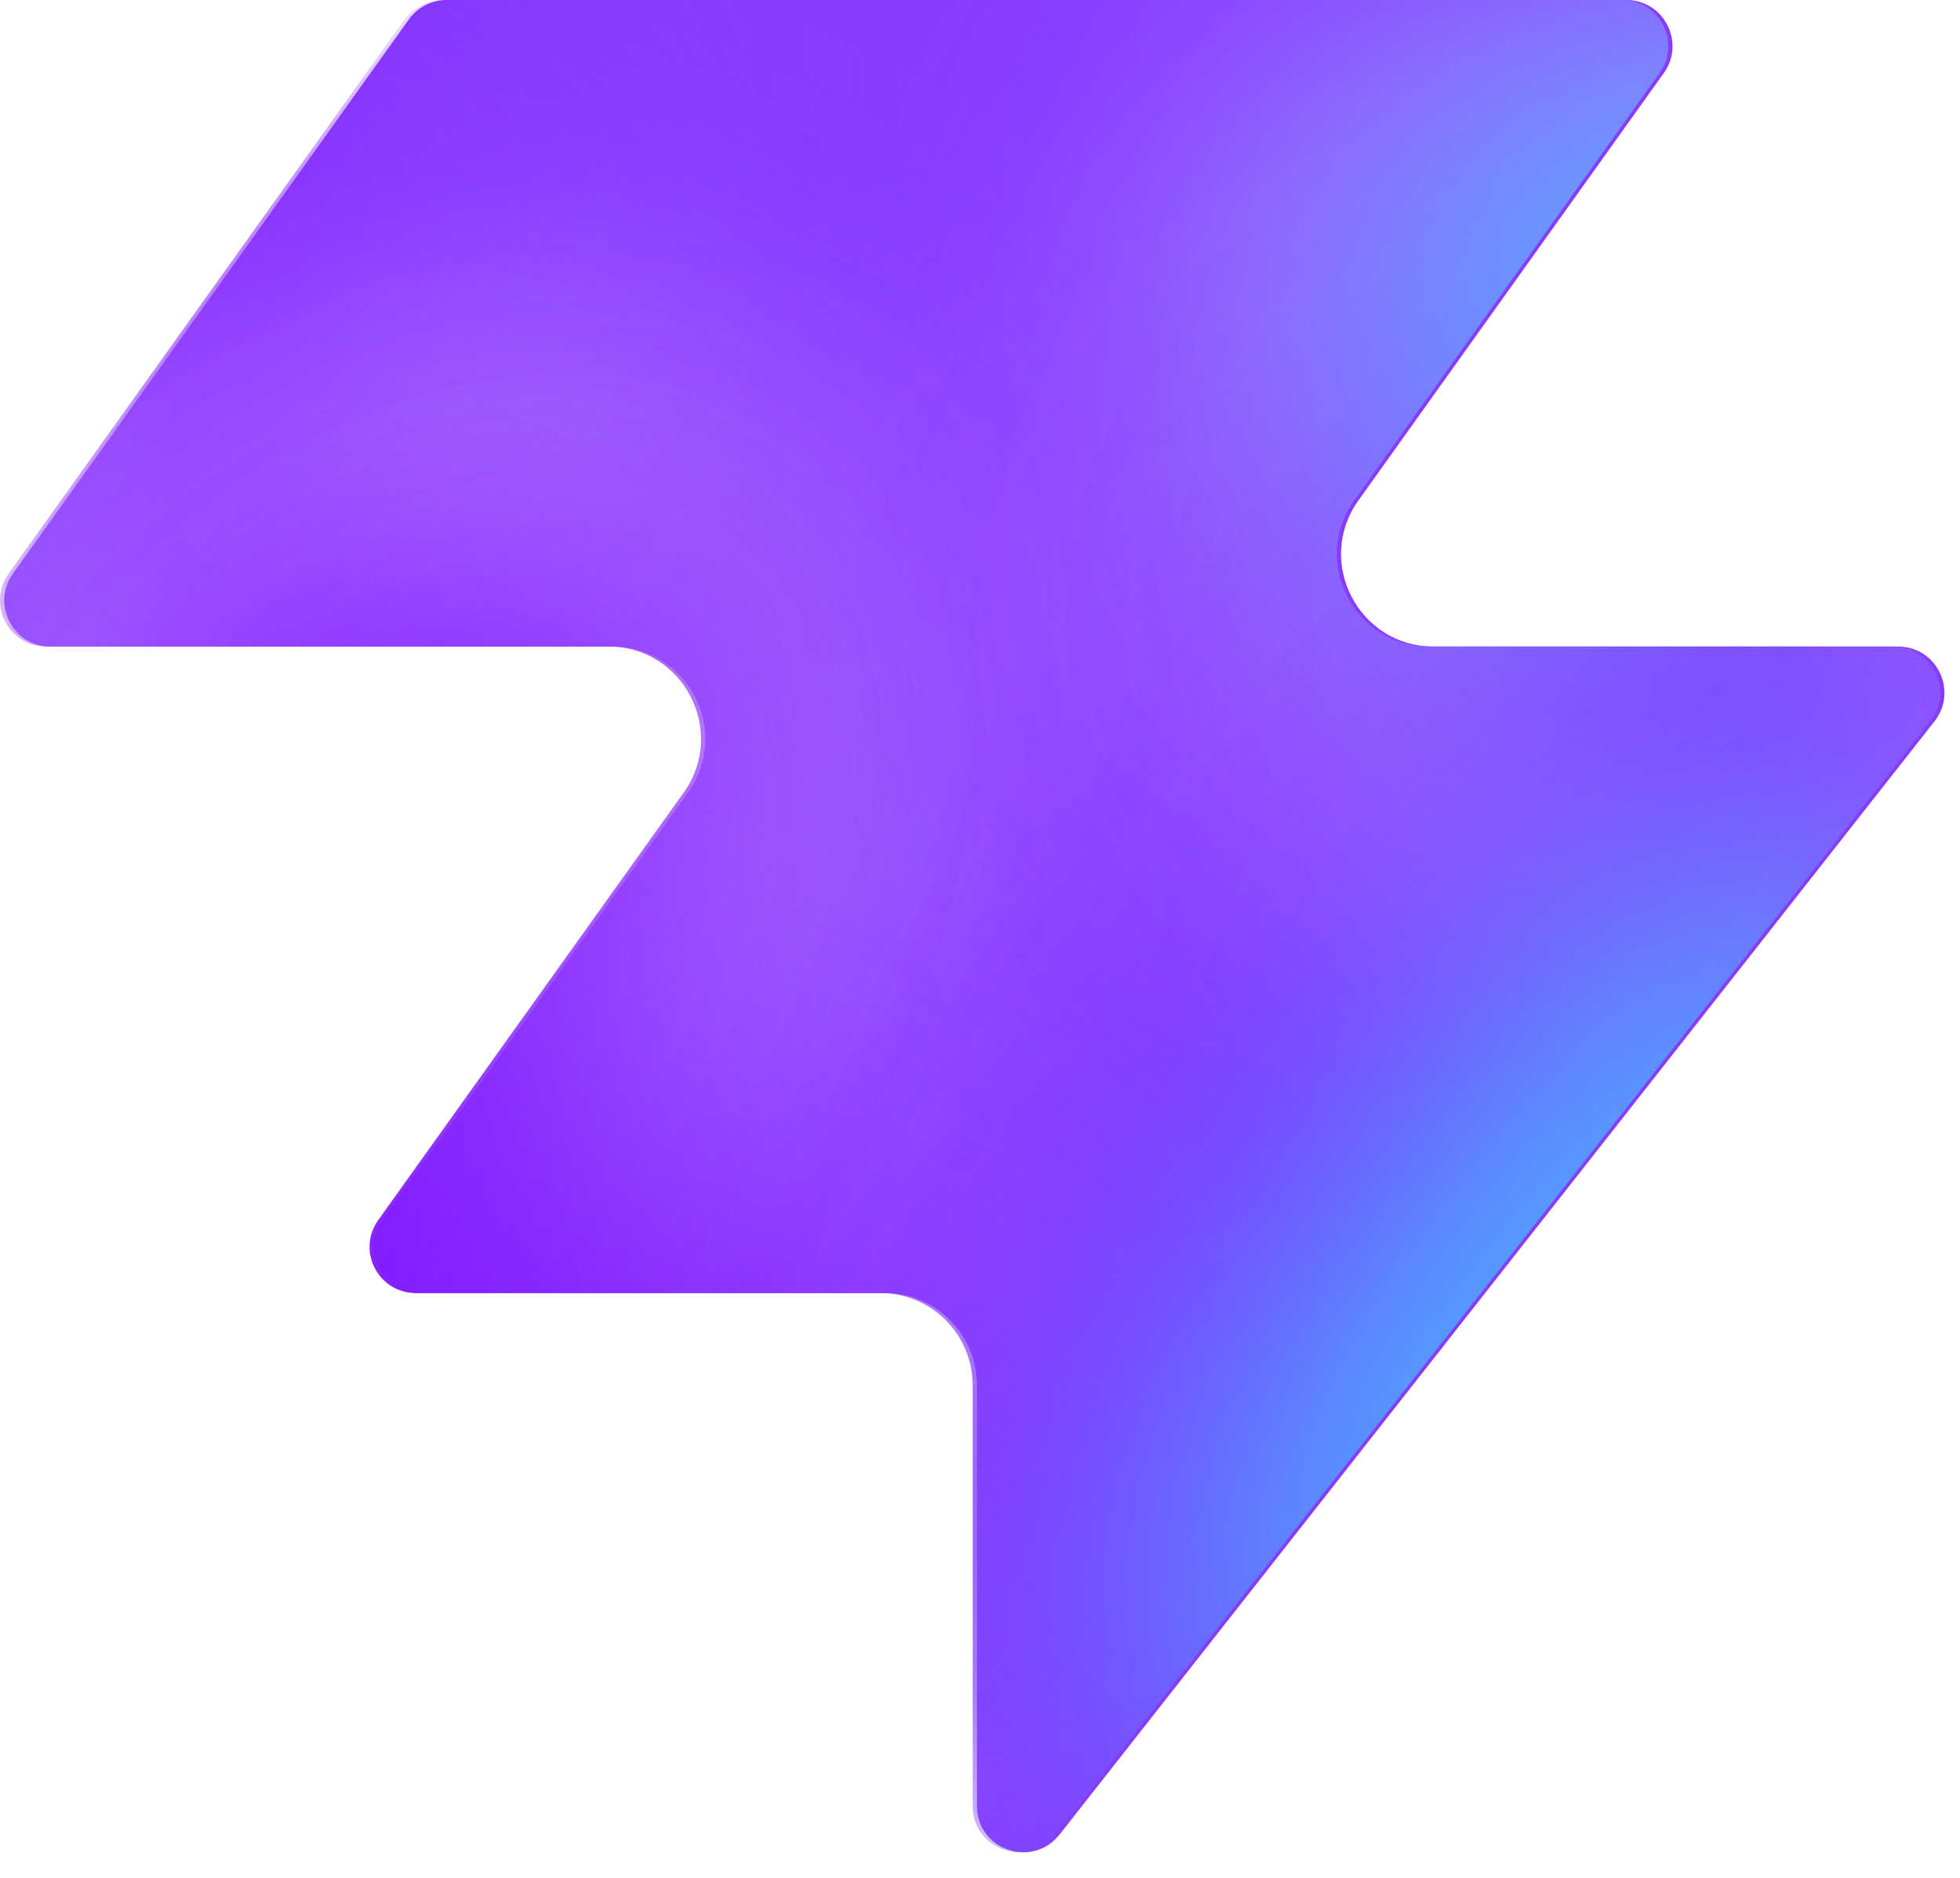
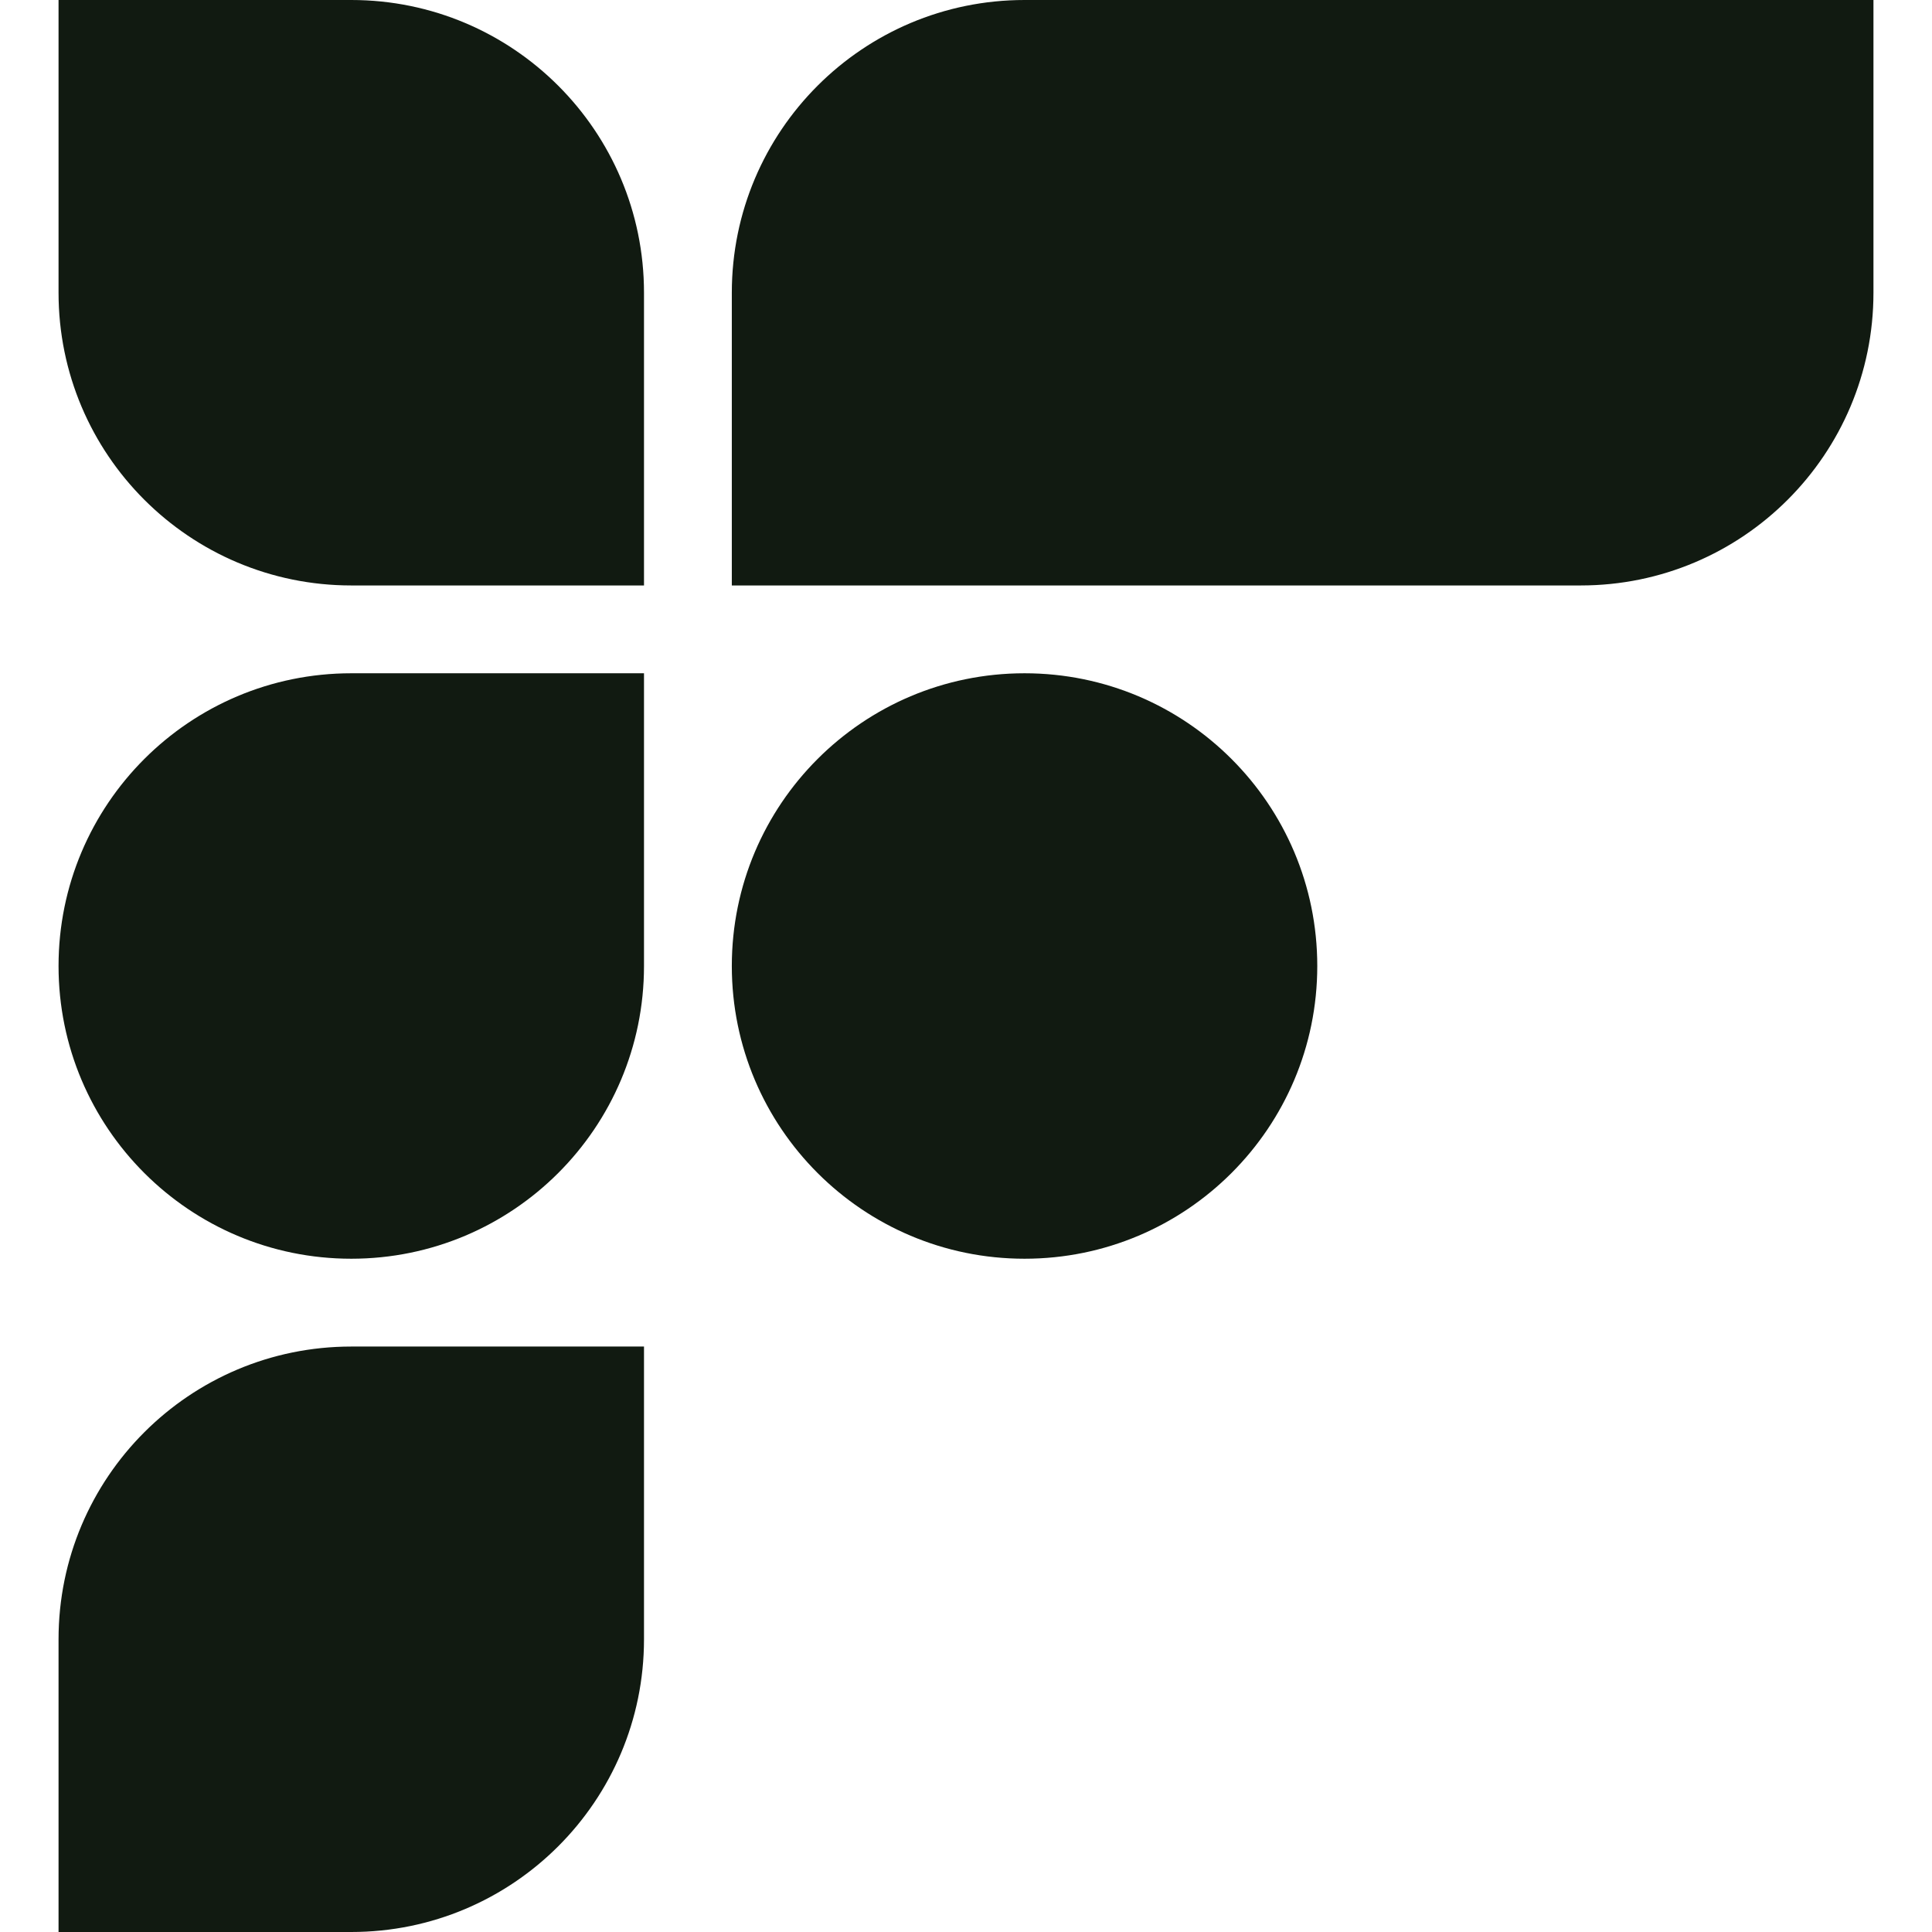
- <svg xmlns="http://www.w3.org/2000/svg" width="48" height="46" fill="none" viewBox="0 0 48 46">
-   <path fill="#863bff" d="M25.946 44.938c-.664.845-2.021.375-2.021-.698V33.937a2.26 2.26 0 0 0-2.262-2.262H10.287c-.92 0-1.456-1.04-.92-1.788l7.48-10.471c1.07-1.497 0-3.578-1.842-3.578H1.237c-.92 0-1.456-1.04-.92-1.788L10.013.474c.214-.297.556-.474.92-.474h28.894c.92 0 1.456 1.04.92 1.788l-7.48 10.471c-1.07 1.498 0 3.579 1.842 3.579h11.377c.943 0 1.473 1.088.89 1.83L25.947 44.94z" style="fill:#863bff;fill:color(display-p3 .525 .23 1);fill-opacity:1" />
-   <mask id="a" width="48" height="46" x="0" y="0" maskUnits="userSpaceOnUse" style="mask-type:alpha">
-     <path fill="#000" d="M25.842 44.938c-.664.844-2.021.375-2.021-.698V33.937a2.26 2.26 0 0 0-2.262-2.262H10.183c-.92 0-1.456-1.04-.92-1.788l7.48-10.471c1.07-1.498 0-3.579-1.842-3.579H1.133c-.92 0-1.456-1.04-.92-1.787L9.91.473c.214-.297.556-.474.92-.474h28.894c.92 0 1.456 1.04.92 1.788l-7.48 10.471c-1.07 1.498 0 3.578 1.842 3.578h11.377c.943 0 1.473 1.088.89 1.832L25.843 44.94z" style="fill:#000;fill-opacity:1" />
-   </mask>
-   <g mask="url(#a)">
-     <g filter="url(#b)">
-       <ellipse cx="5.508" cy="14.704" fill="#ede6ff" rx="5.508" ry="14.704" style="fill:#ede6ff;fill:color(display-p3 .927 .903 1);fill-opacity:1" transform="matrix(.00324 1 1 -.00324 -4.47 31.516)" />
-     </g>
-     <g filter="url(#c)">
-       <ellipse cx="10.399" cy="29.851" fill="#ede6ff" rx="10.399" ry="29.851" style="fill:#ede6ff;fill:color(display-p3 .927 .903 1);fill-opacity:1" transform="matrix(.00324 1 1 -.00324 -39.328 7.883)" />
-     </g>
-     <g filter="url(#d)">
-       <ellipse cx="5.508" cy="30.487" fill="#7e14ff" rx="5.508" ry="30.487" style="fill:#7e14ff;fill:color(display-p3 .492 .077 1);fill-opacity:1" transform="rotate(89.814 -25.913 -14.639)scale(1 -1)" />
-     </g>
-     <g filter="url(#e)">
-       <ellipse cx="5.508" cy="30.599" fill="#7e14ff" rx="5.508" ry="30.599" style="fill:#7e14ff;fill:color(display-p3 .492 .077 1);fill-opacity:1" transform="rotate(89.814 -32.644 -3.334)scale(1 -1)" />
-     </g>
-     <g filter="url(#f)">
-       <ellipse cx="5.508" cy="30.599" fill="#7e14ff" rx="5.508" ry="30.599" style="fill:#7e14ff;fill:color(display-p3 .492 .077 1);fill-opacity:1" transform="matrix(.00324 1 1 -.00324 -34.34 30.47)" />
-     </g>
-     <g filter="url(#g)">
-       <ellipse cx="14.072" cy="22.078" fill="#ede6ff" rx="14.072" ry="22.078" style="fill:#ede6ff;fill:color(display-p3 .927 .903 1);fill-opacity:1" transform="rotate(93.35 24.506 48.493)scale(-1 1)" />
-     </g>
-     <g filter="url(#h)">
-       <ellipse cx="3.47" cy="21.501" fill="#7e14ff" rx="3.47" ry="21.501" style="fill:#7e14ff;fill:color(display-p3 .492 .077 1);fill-opacity:1" transform="rotate(89.009 28.708 47.59)scale(-1 1)" />
-     </g>
-     <g filter="url(#i)">
-       <ellipse cx="3.47" cy="21.501" fill="#7e14ff" rx="3.47" ry="21.501" style="fill:#7e14ff;fill:color(display-p3 .492 .077 1);fill-opacity:1" transform="rotate(89.009 28.708 47.59)scale(-1 1)" />
-     </g>
-     <g filter="url(#j)">
-       <ellipse cx=".387" cy="8.972" fill="#7e14ff" rx="4.407" ry="29.108" style="fill:#7e14ff;fill:color(display-p3 .492 .077 1);fill-opacity:1" transform="rotate(39.51 .387 8.972)" />
-     </g>
-     <g filter="url(#k)">
-       <ellipse cx="47.523" cy="-6.092" fill="#7e14ff" rx="4.407" ry="29.108" style="fill:#7e14ff;fill:color(display-p3 .492 .077 1);fill-opacity:1" transform="rotate(37.892 47.523 -6.092)" />
-     </g>
-     <g filter="url(#l)">
-       <ellipse cx="41.412" cy="6.333" fill="#47bfff" rx="5.971" ry="9.665" style="fill:#47bfff;fill:color(display-p3 .28 .748 1);fill-opacity:1" transform="rotate(37.892 41.412 6.333)" />
-     </g>
-     <g filter="url(#m)">
-       <ellipse cx="-1.879" cy="38.332" fill="#7e14ff" rx="4.407" ry="29.108" style="fill:#7e14ff;fill:color(display-p3 .492 .077 1);fill-opacity:1" transform="rotate(37.892 -1.88 38.332)" />
-     </g>
-     <g filter="url(#n)">
-       <ellipse cx="-1.879" cy="38.332" fill="#7e14ff" rx="4.407" ry="29.108" style="fill:#7e14ff;fill:color(display-p3 .492 .077 1);fill-opacity:1" transform="rotate(37.892 -1.88 38.332)" />
-     </g>
-     <g filter="url(#o)">
-       <ellipse cx="35.651" cy="29.907" fill="#7e14ff" rx="4.407" ry="29.108" style="fill:#7e14ff;fill:color(display-p3 .492 .077 1);fill-opacity:1" transform="rotate(37.892 35.651 29.907)" />
-     </g>
-     <g filter="url(#p)">
-       <ellipse cx="38.418" cy="32.4" fill="#47bfff" rx="5.971" ry="15.297" style="fill:#47bfff;fill:color(display-p3 .28 .748 1);fill-opacity:1" transform="rotate(37.892 38.418 32.4)" />
-     </g>
-   </g>
-   <defs>
-     <filter id="b" width="60.045" height="41.654" x="-19.77" y="16.149" color-interpolation-filters="sRGB" filterUnits="userSpaceOnUse">
-       <feFlood flood-opacity="0" result="BackgroundImageFix" />
-       <feBlend in="SourceGraphic" in2="BackgroundImageFix" result="shape" />
-       <feGaussianBlur result="effect1_foregroundBlur_2002_17158" stdDeviation="7.659" />
-     </filter>
-     <filter id="c" width="90.34" height="51.437" x="-54.613" y="-7.533" color-interpolation-filters="sRGB" filterUnits="userSpaceOnUse">
-       <feFlood flood-opacity="0" result="BackgroundImageFix" />
-       <feBlend in="SourceGraphic" in2="BackgroundImageFix" result="shape" />
-       <feGaussianBlur result="effect1_foregroundBlur_2002_17158" stdDeviation="7.659" />
-     </filter>
-     <filter id="d" width="79.355" height="29.4" x="-49.64" y="2.03" color-interpolation-filters="sRGB" filterUnits="userSpaceOnUse">
-       <feFlood flood-opacity="0" result="BackgroundImageFix" />
-       <feBlend in="SourceGraphic" in2="BackgroundImageFix" result="shape" />
-       <feGaussianBlur result="effect1_foregroundBlur_2002_17158" stdDeviation="4.596" />
-     </filter>
-     <filter id="e" width="79.579" height="29.4" x="-45.045" y="20.029" color-interpolation-filters="sRGB" filterUnits="userSpaceOnUse">
-       <feFlood flood-opacity="0" result="BackgroundImageFix" />
-       <feBlend in="SourceGraphic" in2="BackgroundImageFix" result="shape" />
-       <feGaussianBlur result="effect1_foregroundBlur_2002_17158" stdDeviation="4.596" />
-     </filter>
-     <filter id="f" width="79.579" height="29.4" x="-43.513" y="21.178" color-interpolation-filters="sRGB" filterUnits="userSpaceOnUse">
-       <feFlood flood-opacity="0" result="BackgroundImageFix" />
-       <feBlend in="SourceGraphic" in2="BackgroundImageFix" result="shape" />
-       <feGaussianBlur result="effect1_foregroundBlur_2002_17158" stdDeviation="4.596" />
-     </filter>
-     <filter id="g" width="74.749" height="58.852" x="15.756" y="-17.901" color-interpolation-filters="sRGB" filterUnits="userSpaceOnUse">
-       <feFlood flood-opacity="0" result="BackgroundImageFix" />
-       <feBlend in="SourceGraphic" in2="BackgroundImageFix" result="shape" />
-       <feGaussianBlur result="effect1_foregroundBlur_2002_17158" stdDeviation="7.659" />
-     </filter>
-     <filter id="h" width="61.377" height="25.362" x="23.548" y="2.284" color-interpolation-filters="sRGB" filterUnits="userSpaceOnUse">
-       <feFlood flood-opacity="0" result="BackgroundImageFix" />
-       <feBlend in="SourceGraphic" in2="BackgroundImageFix" result="shape" />
-       <feGaussianBlur result="effect1_foregroundBlur_2002_17158" stdDeviation="4.596" />
-     </filter>
-     <filter id="i" width="61.377" height="25.362" x="23.548" y="2.284" color-interpolation-filters="sRGB" filterUnits="userSpaceOnUse">
-       <feFlood flood-opacity="0" result="BackgroundImageFix" />
-       <feBlend in="SourceGraphic" in2="BackgroundImageFix" result="shape" />
-       <feGaussianBlur result="effect1_foregroundBlur_2002_17158" stdDeviation="4.596" />
-     </filter>
-     <filter id="j" width="56.045" height="63.649" x="-27.636" y="-22.853" color-interpolation-filters="sRGB" filterUnits="userSpaceOnUse">
-       <feFlood flood-opacity="0" result="BackgroundImageFix" />
-       <feBlend in="SourceGraphic" in2="BackgroundImageFix" result="shape" />
-       <feGaussianBlur result="effect1_foregroundBlur_2002_17158" stdDeviation="4.596" />
-     </filter>
-     <filter id="k" width="54.814" height="64.646" x="20.116" y="-38.415" color-interpolation-filters="sRGB" filterUnits="userSpaceOnUse">
-       <feFlood flood-opacity="0" result="BackgroundImageFix" />
-       <feBlend in="SourceGraphic" in2="BackgroundImageFix" result="shape" />
-       <feGaussianBlur result="effect1_foregroundBlur_2002_17158" stdDeviation="4.596" />
-     </filter>
-     <filter id="l" width="33.541" height="35.313" x="24.641" y="-11.323" color-interpolation-filters="sRGB" filterUnits="userSpaceOnUse">
-       <feFlood flood-opacity="0" result="BackgroundImageFix" />
-       <feBlend in="SourceGraphic" in2="BackgroundImageFix" result="shape" />
-       <feGaussianBlur result="effect1_foregroundBlur_2002_17158" stdDeviation="4.596" />
-     </filter>
-     <filter id="m" width="54.814" height="64.646" x="-29.286" y="6.009" color-interpolation-filters="sRGB" filterUnits="userSpaceOnUse">
-       <feFlood flood-opacity="0" result="BackgroundImageFix" />
-       <feBlend in="SourceGraphic" in2="BackgroundImageFix" result="shape" />
-       <feGaussianBlur result="effect1_foregroundBlur_2002_17158" stdDeviation="4.596" />
-     </filter>
-     <filter id="n" width="54.814" height="64.646" x="-29.286" y="6.009" color-interpolation-filters="sRGB" filterUnits="userSpaceOnUse">
-       <feFlood flood-opacity="0" result="BackgroundImageFix" />
-       <feBlend in="SourceGraphic" in2="BackgroundImageFix" result="shape" />
-       <feGaussianBlur result="effect1_foregroundBlur_2002_17158" stdDeviation="4.596" />
-     </filter>
-     <filter id="o" width="54.814" height="64.646" x="8.244" y="-2.416" color-interpolation-filters="sRGB" filterUnits="userSpaceOnUse">
-       <feFlood flood-opacity="0" result="BackgroundImageFix" />
-       <feBlend in="SourceGraphic" in2="BackgroundImageFix" result="shape" />
-       <feGaussianBlur result="effect1_foregroundBlur_2002_17158" stdDeviation="4.596" />
-     </filter>
-     <filter id="p" width="39.409" height="43.623" x="18.713" y="10.588" color-interpolation-filters="sRGB" filterUnits="userSpaceOnUse">
-       <feFlood flood-opacity="0" result="BackgroundImageFix" />
-       <feBlend in="SourceGraphic" in2="BackgroundImageFix" result="shape" />
-       <feGaussianBlur result="effect1_foregroundBlur_2002_17158" stdDeviation="4.596" />
-     </filter>
-   </defs>
+ <svg xmlns="http://www.w3.org/2000/svg" width="64" height="64" viewBox="0 0 62 66" fill="none">
+   <path d="M0 33C0 27.477 4.477 23 10 23H20V33C20 38.523 15.523 43 10 43C4.477 43 0 38.523 0 33Z" fill="#111A11" />
+   <path d="M0 56C0 50.477 4.477 46 10 46H20V56C20 61.523 15.523 66 10 66H0V56Z" fill="#111A11" />
+   <path d="M10 0C15.523 0 20 4.477 20 10V20H10C4.477 20 0 15.523 0 10V0H10Z" fill="#111A11" />
+   <path d="M23 10C23 4.477 27.477 0 33 0H62V10C62 15.523 57.523 20 52 20H23V10Z" fill="#111A11" />
+   <path d="M23 33C23 27.477 27.477 23 33 23C38.523 23 43 27.477 43 33C43 38.523 38.523 43 33 43C27.477 43 23 38.523 23 33Z" fill="#111A11" />
</svg>
